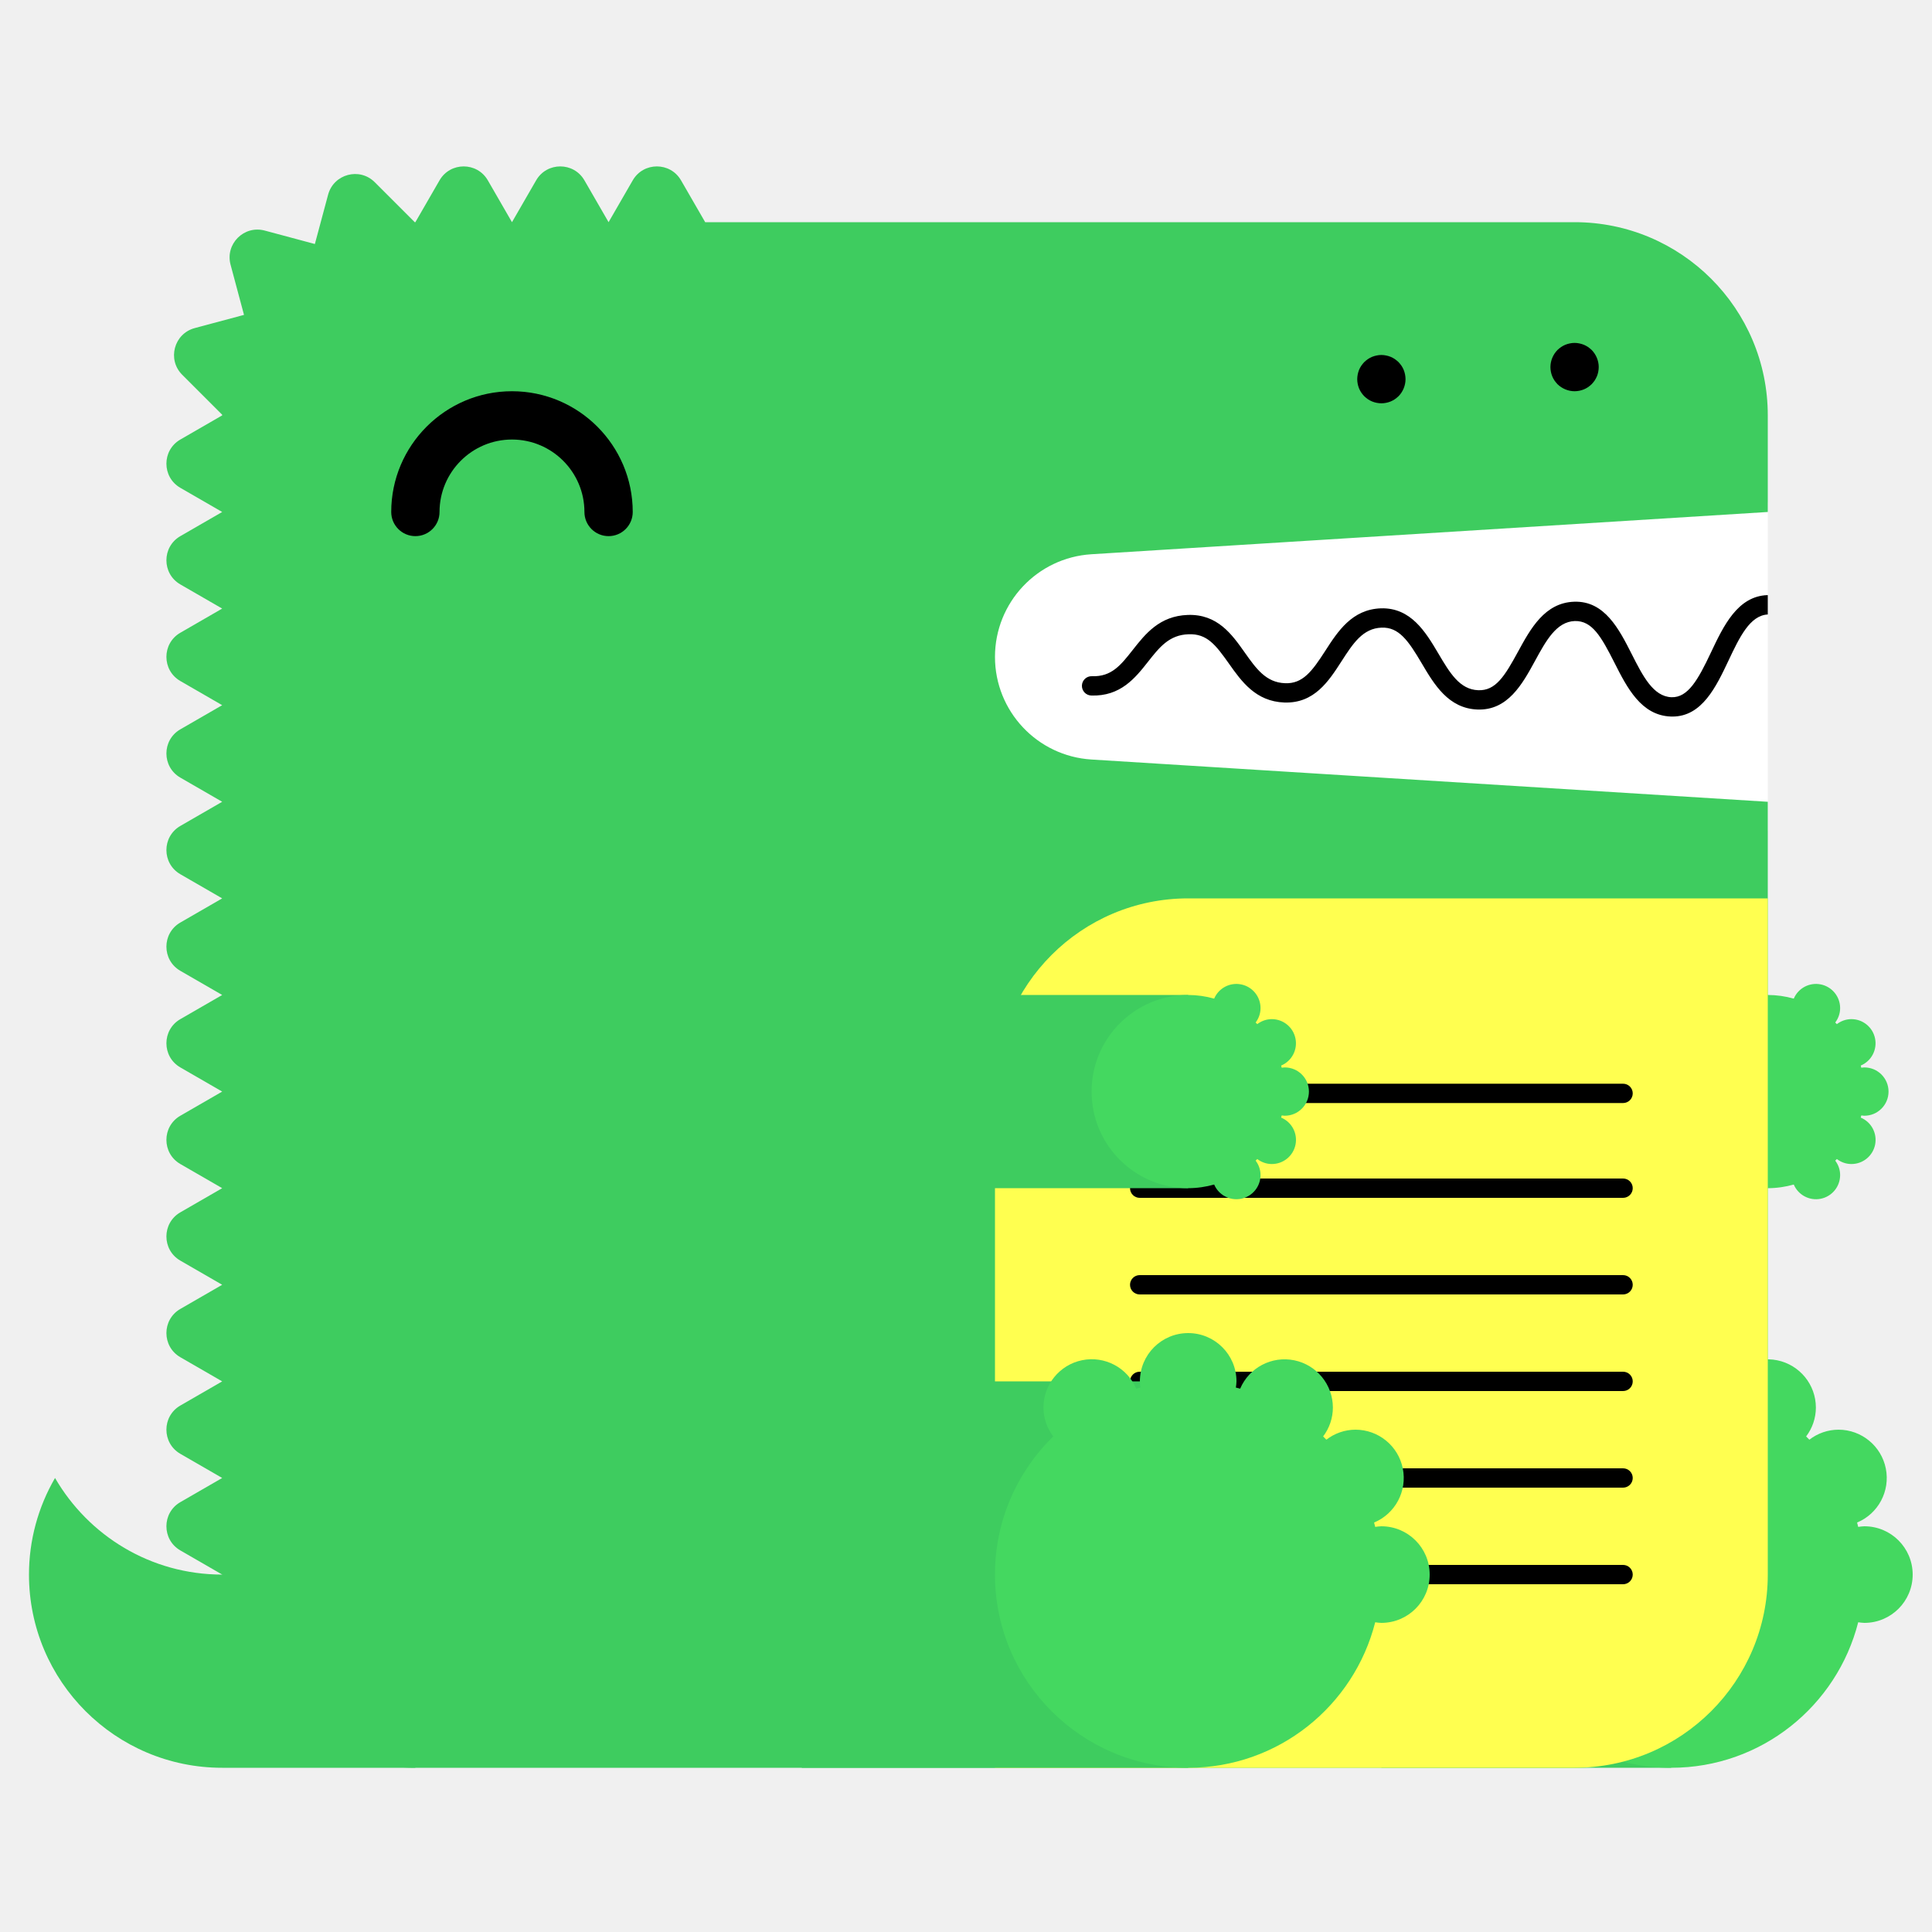
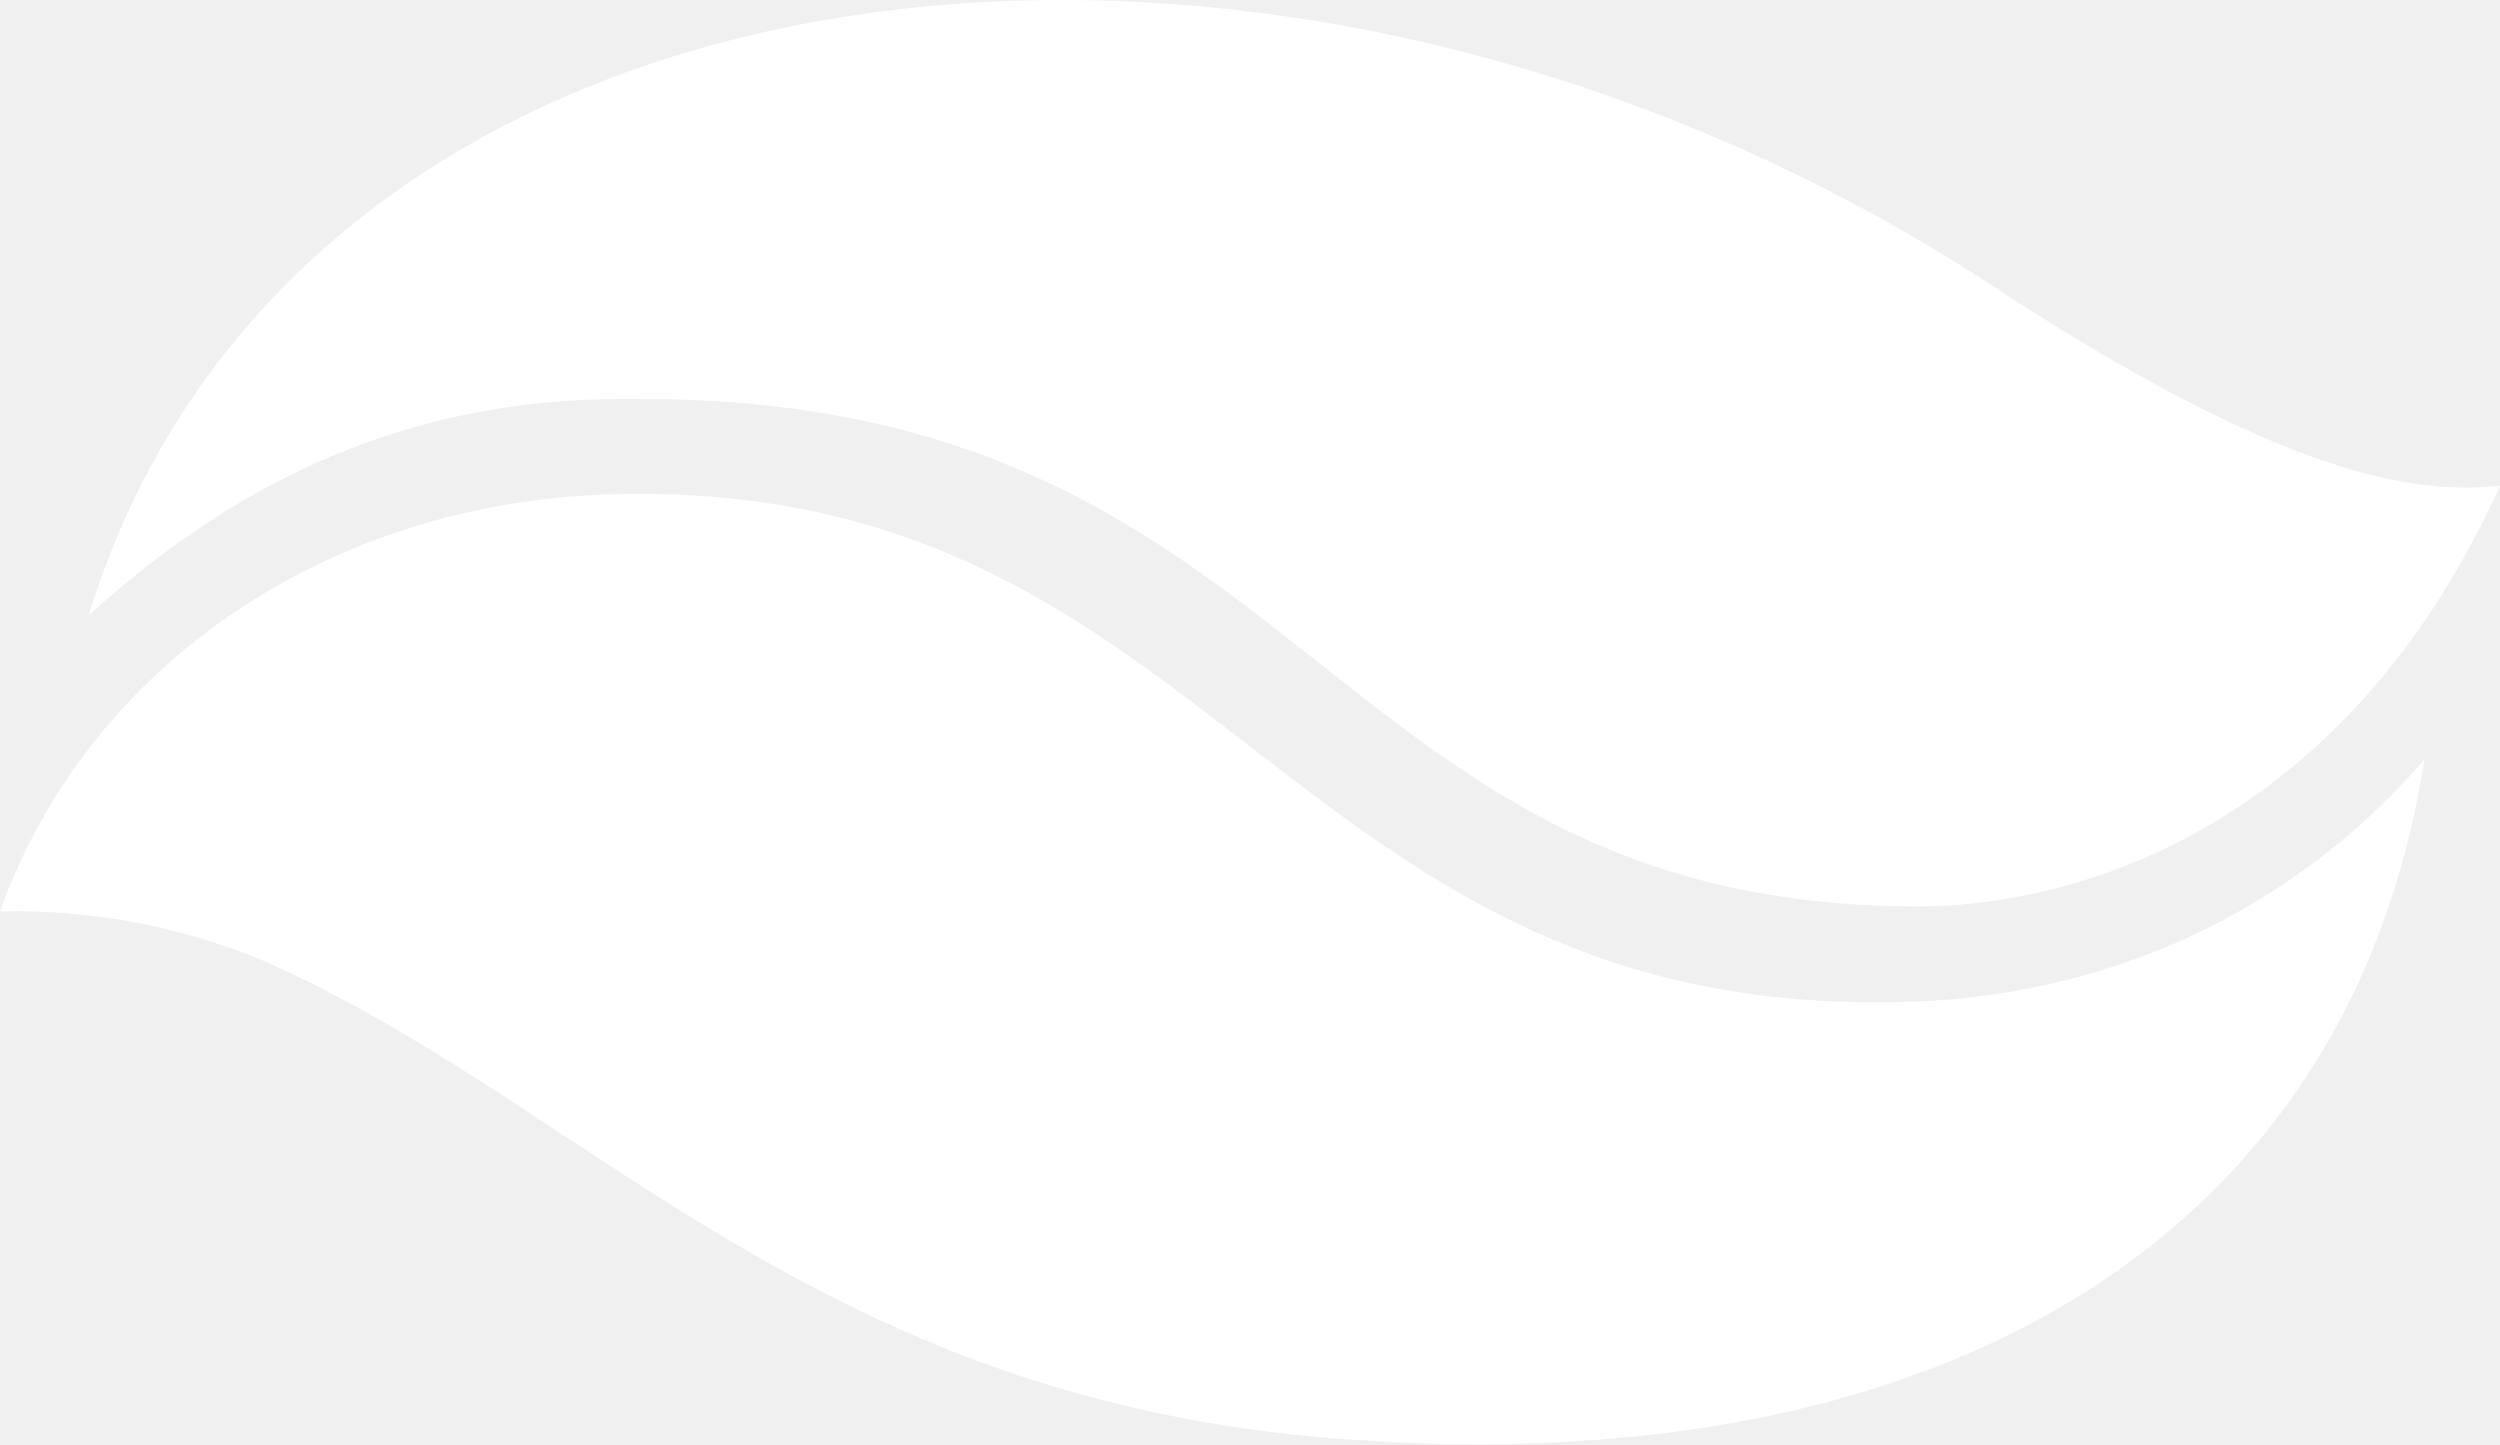
- <svg xmlns="http://www.w3.org/2000/svg" width="200" height="200" viewBox="0 0 200 200">
-   <g fill="none" fill-rule="evenodd">
-     <path fill="#FFF" d="M99 52h84v34H99z" />
-     <path d="M23 163c-7.398 0-13.843-4.027-17.303-10A19.886 19.886 0 0 0 3 163c0 11.046 8.954 20 20 20h20v-20H23z" fill="#3ECC5F" />
-     <path d="M112.98 57.376L183 53V43c0-11.046-8.954-20-20-20H73l-2.5-4.33c-1.112-1.925-3.889-1.925-5 0L63 23l-2.5-4.33c-1.111-1.925-3.889-1.925-5 0L53 23l-2.5-4.33c-1.111-1.925-3.889-1.925-5 0L43 23c-.022 0-.042.003-.065.003l-4.142-4.141c-1.57-1.571-4.252-.853-4.828 1.294l-1.369 5.104-5.192-1.392c-2.148-.575-4.111 1.389-3.535 3.536l1.39 5.193-5.102 1.367c-2.148.576-2.867 3.259-1.296 4.83l4.142 4.142c0 .021-.003.042-.003.064l-4.33 2.5c-1.925 1.111-1.925 3.889 0 5L23 53l-4.33 2.5c-1.925 1.111-1.925 3.889 0 5L23 63l-4.33 2.5c-1.925 1.111-1.925 3.889 0 5L23 73l-4.33 2.5c-1.925 1.111-1.925 3.889 0 5L23 83l-4.33 2.5c-1.925 1.111-1.925 3.889 0 5L23 93l-4.33 2.5c-1.925 1.111-1.925 3.889 0 5L23 103l-4.33 2.5c-1.925 1.111-1.925 3.889 0 5L23 113l-4.33 2.5c-1.925 1.111-1.925 3.889 0 5L23 123l-4.33 2.5c-1.925 1.111-1.925 3.889 0 5L23 133l-4.33 2.5c-1.925 1.111-1.925 3.889 0 5L23 143l-4.33 2.5c-1.925 1.111-1.925 3.889 0 5L23 153l-4.33 2.5c-1.925 1.111-1.925 3.889 0 5L23 163c0 11.046 8.954 20 20 20h120c11.046 0 20-8.954 20-20V83l-70.02-4.376A10.645 10.645 0 0 1 103 68c0-5.621 4.37-10.273 9.98-10.624" fill="#3ECC5F" />
-     <path fill="#3ECC5F" d="M143 183h30v-40h-30z" />
-     <path d="M193 158c-.219 0-.428.037-.639.064-.038-.15-.074-.301-.116-.451A5 5 0 0 0 190.32 148a4.96 4.96 0 0 0-3.016 1.036 26.531 26.531 0 0 0-.335-.336 4.955 4.955 0 0 0 1.011-2.987 5 5 0 0 0-9.599-1.959c-.148-.042-.297-.077-.445-.115.027-.211.064-.42.064-.639a5 5 0 0 0-5-5 5 5 0 0 0-5 5c0 .219.037.428.064.639-.148.038-.297.073-.445.115a4.998 4.998 0 0 0-9.599 1.959c0 1.125.384 2.151 1.011 2.987-3.717 3.632-6.031 8.693-6.031 14.3 0 11.046 8.954 20 20 20 9.339 0 17.16-6.41 19.361-15.064.211.027.42.064.639.064a5 5 0 0 0 5-5 5 5 0 0 0-5-5" fill="#44D860" />
-     <path fill="#3ECC5F" d="M153 123h30v-20h-30z" />
-     <path d="M193 115.5a2.5 2.5 0 1 0 0-5c-.109 0-.214.019-.319.032-.02-.075-.037-.15-.058-.225a2.501 2.501 0 0 0-.963-4.807c-.569 0-1.088.197-1.508.518a6.653 6.653 0 0 0-.168-.168c.314-.417.506-.931.506-1.494a2.5 2.5 0 0 0-4.8-.979A9.987 9.987 0 0 0 183 103c-5.522 0-10 4.478-10 10s4.478 10 10 10c.934 0 1.833-.138 2.69-.377a2.5 2.5 0 0 0 4.8-.979c0-.563-.192-1.077-.506-1.494.057-.055.113-.111.168-.168.42.321.939.518 1.508.518a2.5 2.5 0 0 0 .963-4.807c.021-.074.038-.15.058-.225.105.013.21.032.319.032" fill="#44D860" />
-     <path d="M63 55.5a2.5 2.5 0 0 1-2.5-2.5c0-4.136-3.364-7.5-7.5-7.5s-7.5 3.364-7.5 7.5a2.5 2.5 0 1 1-5 0c0-6.893 5.607-12.5 12.5-12.5S65.5 46.107 65.5 53a2.5 2.5 0 0 1-2.5 2.5" fill="#000" />
-     <path d="M103 183h60c11.046 0 20-8.954 20-20V93h-60c-11.046 0-20 8.954-20 20v70z" fill="#FFFF50" />
-     <path d="M168.02 124h-50.04a1 1 0 1 1 0-2h50.04a1 1 0 1 1 0 2m0 20h-50.04a1 1 0 1 1 0-2h50.04a1 1 0 1 1 0 2m0 20h-50.04a1 1 0 1 1 0-2h50.04a1 1 0 1 1 0 2m0-49.814h-50.04a1 1 0 1 1 0-2h50.04a1 1 0 1 1 0 2m0 19.814h-50.04a1 1 0 1 1 0-2h50.04a1 1 0 1 1 0 2m0 20h-50.04a1 1 0 1 1 0-2h50.04a1 1 0 1 1 0 2M183 61.611c-.012 0-.022-.006-.034-.005-3.09.105-4.552 3.196-5.842 5.923-1.346 2.85-2.387 4.703-4.093 4.647-1.889-.068-2.969-2.202-4.113-4.46-1.314-2.594-2.814-5.536-5.963-5.426-3.046.104-4.513 2.794-5.807 5.167-1.377 2.528-2.314 4.065-4.121 3.994-1.927-.07-2.951-1.805-4.136-3.813-1.321-2.236-2.848-4.75-5.936-4.664-2.994.103-4.465 2.385-5.763 4.4-1.373 2.13-2.335 3.428-4.165 3.351-1.973-.07-2.992-1.51-4.171-3.177-1.324-1.873-2.816-3.993-5.895-3.89-2.928.1-4.399 1.97-5.696 3.618-1.232 1.564-2.194 2.802-4.229 2.724a1 1 0 0 0-.072 2c3.017.101 4.545-1.8 5.872-3.487 1.177-1.496 2.193-2.787 4.193-2.855 1.926-.082 2.829 1.115 4.195 3.045 1.297 1.834 2.769 3.914 5.731 4.021 3.103.104 4.596-2.215 5.918-4.267 1.182-1.834 2.202-3.417 4.15-3.484 1.793-.067 2.769 1.35 4.145 3.681 1.297 2.197 2.766 4.686 5.787 4.796 3.125.108 4.634-2.62 5.949-5.035 1.139-2.088 2.214-4.06 4.119-4.126 1.793-.042 2.728 1.595 4.111 4.33 1.292 2.553 2.757 5.445 5.825 5.556l.169.003c3.064 0 4.518-3.075 5.805-5.794 1.139-2.41 2.217-4.68 4.067-4.773v-2z" fill="#000" />
-     <path fill="#3ECC5F" d="M83 183h40v-40H83z" />
-     <path d="M143 158c-.219 0-.428.037-.639.064-.038-.15-.074-.301-.116-.451A5 5 0 0 0 140.32 148a4.96 4.96 0 0 0-3.016 1.036 26.531 26.531 0 0 0-.335-.336 4.955 4.955 0 0 0 1.011-2.987 5 5 0 0 0-9.599-1.959c-.148-.042-.297-.077-.445-.115.027-.211.064-.42.064-.639a5 5 0 0 0-5-5 5 5 0 0 0-5 5c0 .219.037.428.064.639-.148.038-.297.073-.445.115a4.998 4.998 0 0 0-9.599 1.959c0 1.125.384 2.151 1.011 2.987-3.717 3.632-6.031 8.693-6.031 14.3 0 11.046 8.954 20 20 20 9.339 0 17.16-6.41 19.361-15.064.211.027.42.064.639.064a5 5 0 0 0 5-5 5 5 0 0 0-5-5" fill="#44D860" />
-     <path fill="#3ECC5F" d="M83 123h40v-20H83z" />
-     <path d="M133 115.5a2.5 2.5 0 1 0 0-5c-.109 0-.214.019-.319.032-.02-.075-.037-.15-.058-.225a2.501 2.501 0 0 0-.963-4.807c-.569 0-1.088.197-1.508.518a6.653 6.653 0 0 0-.168-.168c.314-.417.506-.931.506-1.494a2.5 2.5 0 0 0-4.8-.979A9.987 9.987 0 0 0 123 103c-5.522 0-10 4.478-10 10s4.478 10 10 10c.934 0 1.833-.138 2.69-.377a2.5 2.5 0 0 0 4.8-.979c0-.563-.192-1.077-.506-1.494.057-.055.113-.111.168-.168.42.321.939.518 1.508.518a2.5 2.5 0 0 0 .963-4.807c.021-.074.038-.15.058-.225.105.013.21.032.319.032" fill="#44D860" />
-     <path d="M143 41.75c-.16 0-.33-.02-.49-.05a2.52 2.52 0 0 1-.47-.14c-.15-.06-.29-.14-.431-.23-.13-.09-.259-.2-.38-.31-.109-.12-.219-.24-.309-.38s-.17-.28-.231-.43a2.619 2.619 0 0 1-.189-.96c0-.16.02-.33.05-.49.03-.16.08-.31.139-.47.061-.15.141-.29.231-.43.09-.13.2-.26.309-.38.121-.11.25-.22.38-.31.141-.09.281-.17.431-.23.149-.06.31-.11.47-.14.32-.07.65-.07.98 0 .159.03.32.08.47.14.149.06.29.14.43.23.13.09.259.2.38.31.11.12.22.25.31.38.09.14.17.28.23.43.06.16.11.31.14.47.029.16.05.33.05.49 0 .66-.271 1.31-.73 1.77-.121.11-.25.22-.38.31-.14.09-.281.17-.43.23a2.565 2.565 0 0 1-.96.19m20-1.25c-.66 0-1.3-.27-1.771-.73a3.802 3.802 0 0 1-.309-.38c-.09-.14-.17-.28-.231-.43a2.619 2.619 0 0 1-.189-.96c0-.66.27-1.3.729-1.77.121-.11.25-.22.38-.31.141-.09.281-.17.431-.23.149-.06.31-.11.47-.14.32-.07.66-.07.98 0 .159.03.32.08.47.14.149.06.29.14.43.23.13.09.259.2.38.31.459.47.73 1.11.73 1.77 0 .16-.021.33-.05.49-.03.16-.08.32-.14.47-.07.15-.14.29-.23.43-.09.13-.2.26-.31.38-.121.11-.25.22-.38.31-.14.09-.281.17-.43.23a2.565 2.565 0 0 1-.96.19" fill="#000" />
-   </g>
+ <svg xmlns="http://www.w3.org/2000/svg" width="808" height="466.781" viewBox="0 0 808 466.781">
+   <defs>
+     <style>
+       .cls-1 {
+         fill: #fff;
+         fill-rule: evenodd;
+       }
+     </style>
+   </defs>
+   <path id="Forme_1" data-name="Forme 1" class="cls-1" d="M4,296.119c28.882-81.146,109.987-135.5,206.363-134.909C394.685,160.628,421.018,325.466,610,325.466c66.647,0.624,130.408-24.359,177.565-78.382C763.015,404.643,626.44,483.135,430,466,264.8,450.953,192.43,357.5,89,312A208.182,208.182,0,0,0,4,296.119ZM812.01,158.585c-50.8,112.094-138.707,135.9-188.029,135.9-194.649,0-196.441-165.725-416.243-164C159.677,130.194,97.26,141.334,32.627,200.5,100.748-21.2,413.145-58.006,645,92,742.587,156.269,784.242,161.2,812.01,158.585Z" transform="translate(-4 -1.531)" />
</svg>
